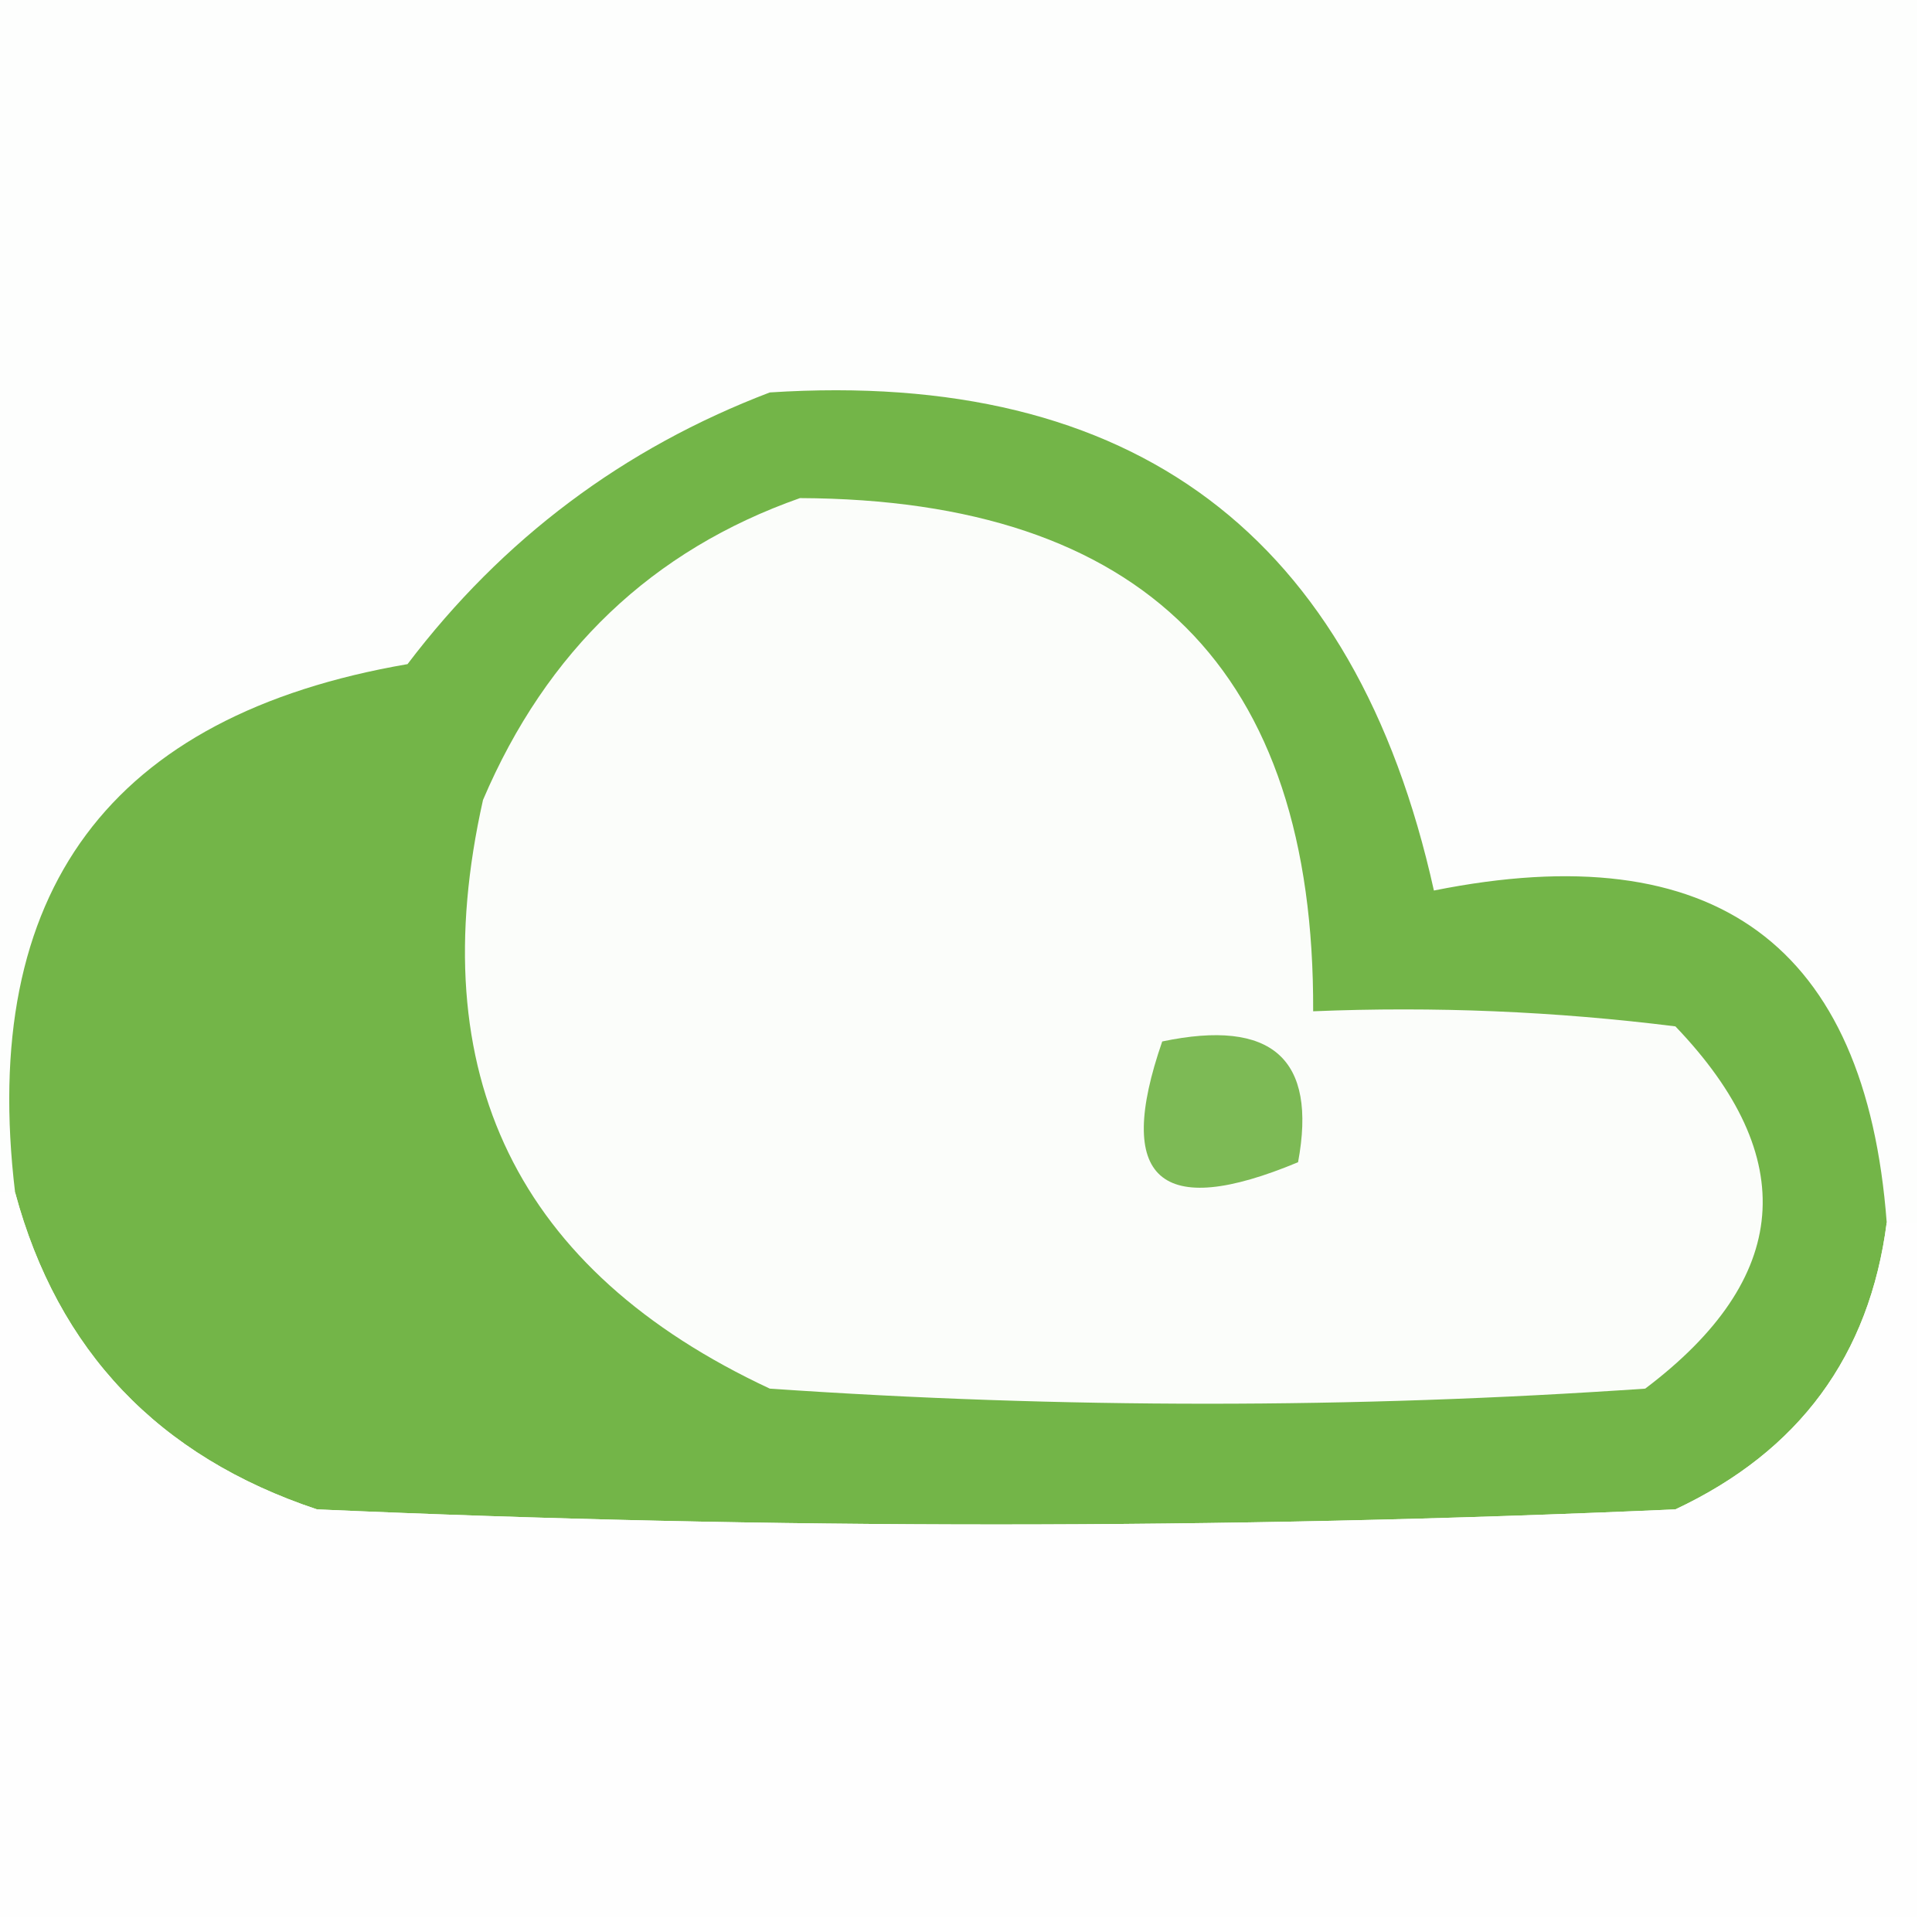
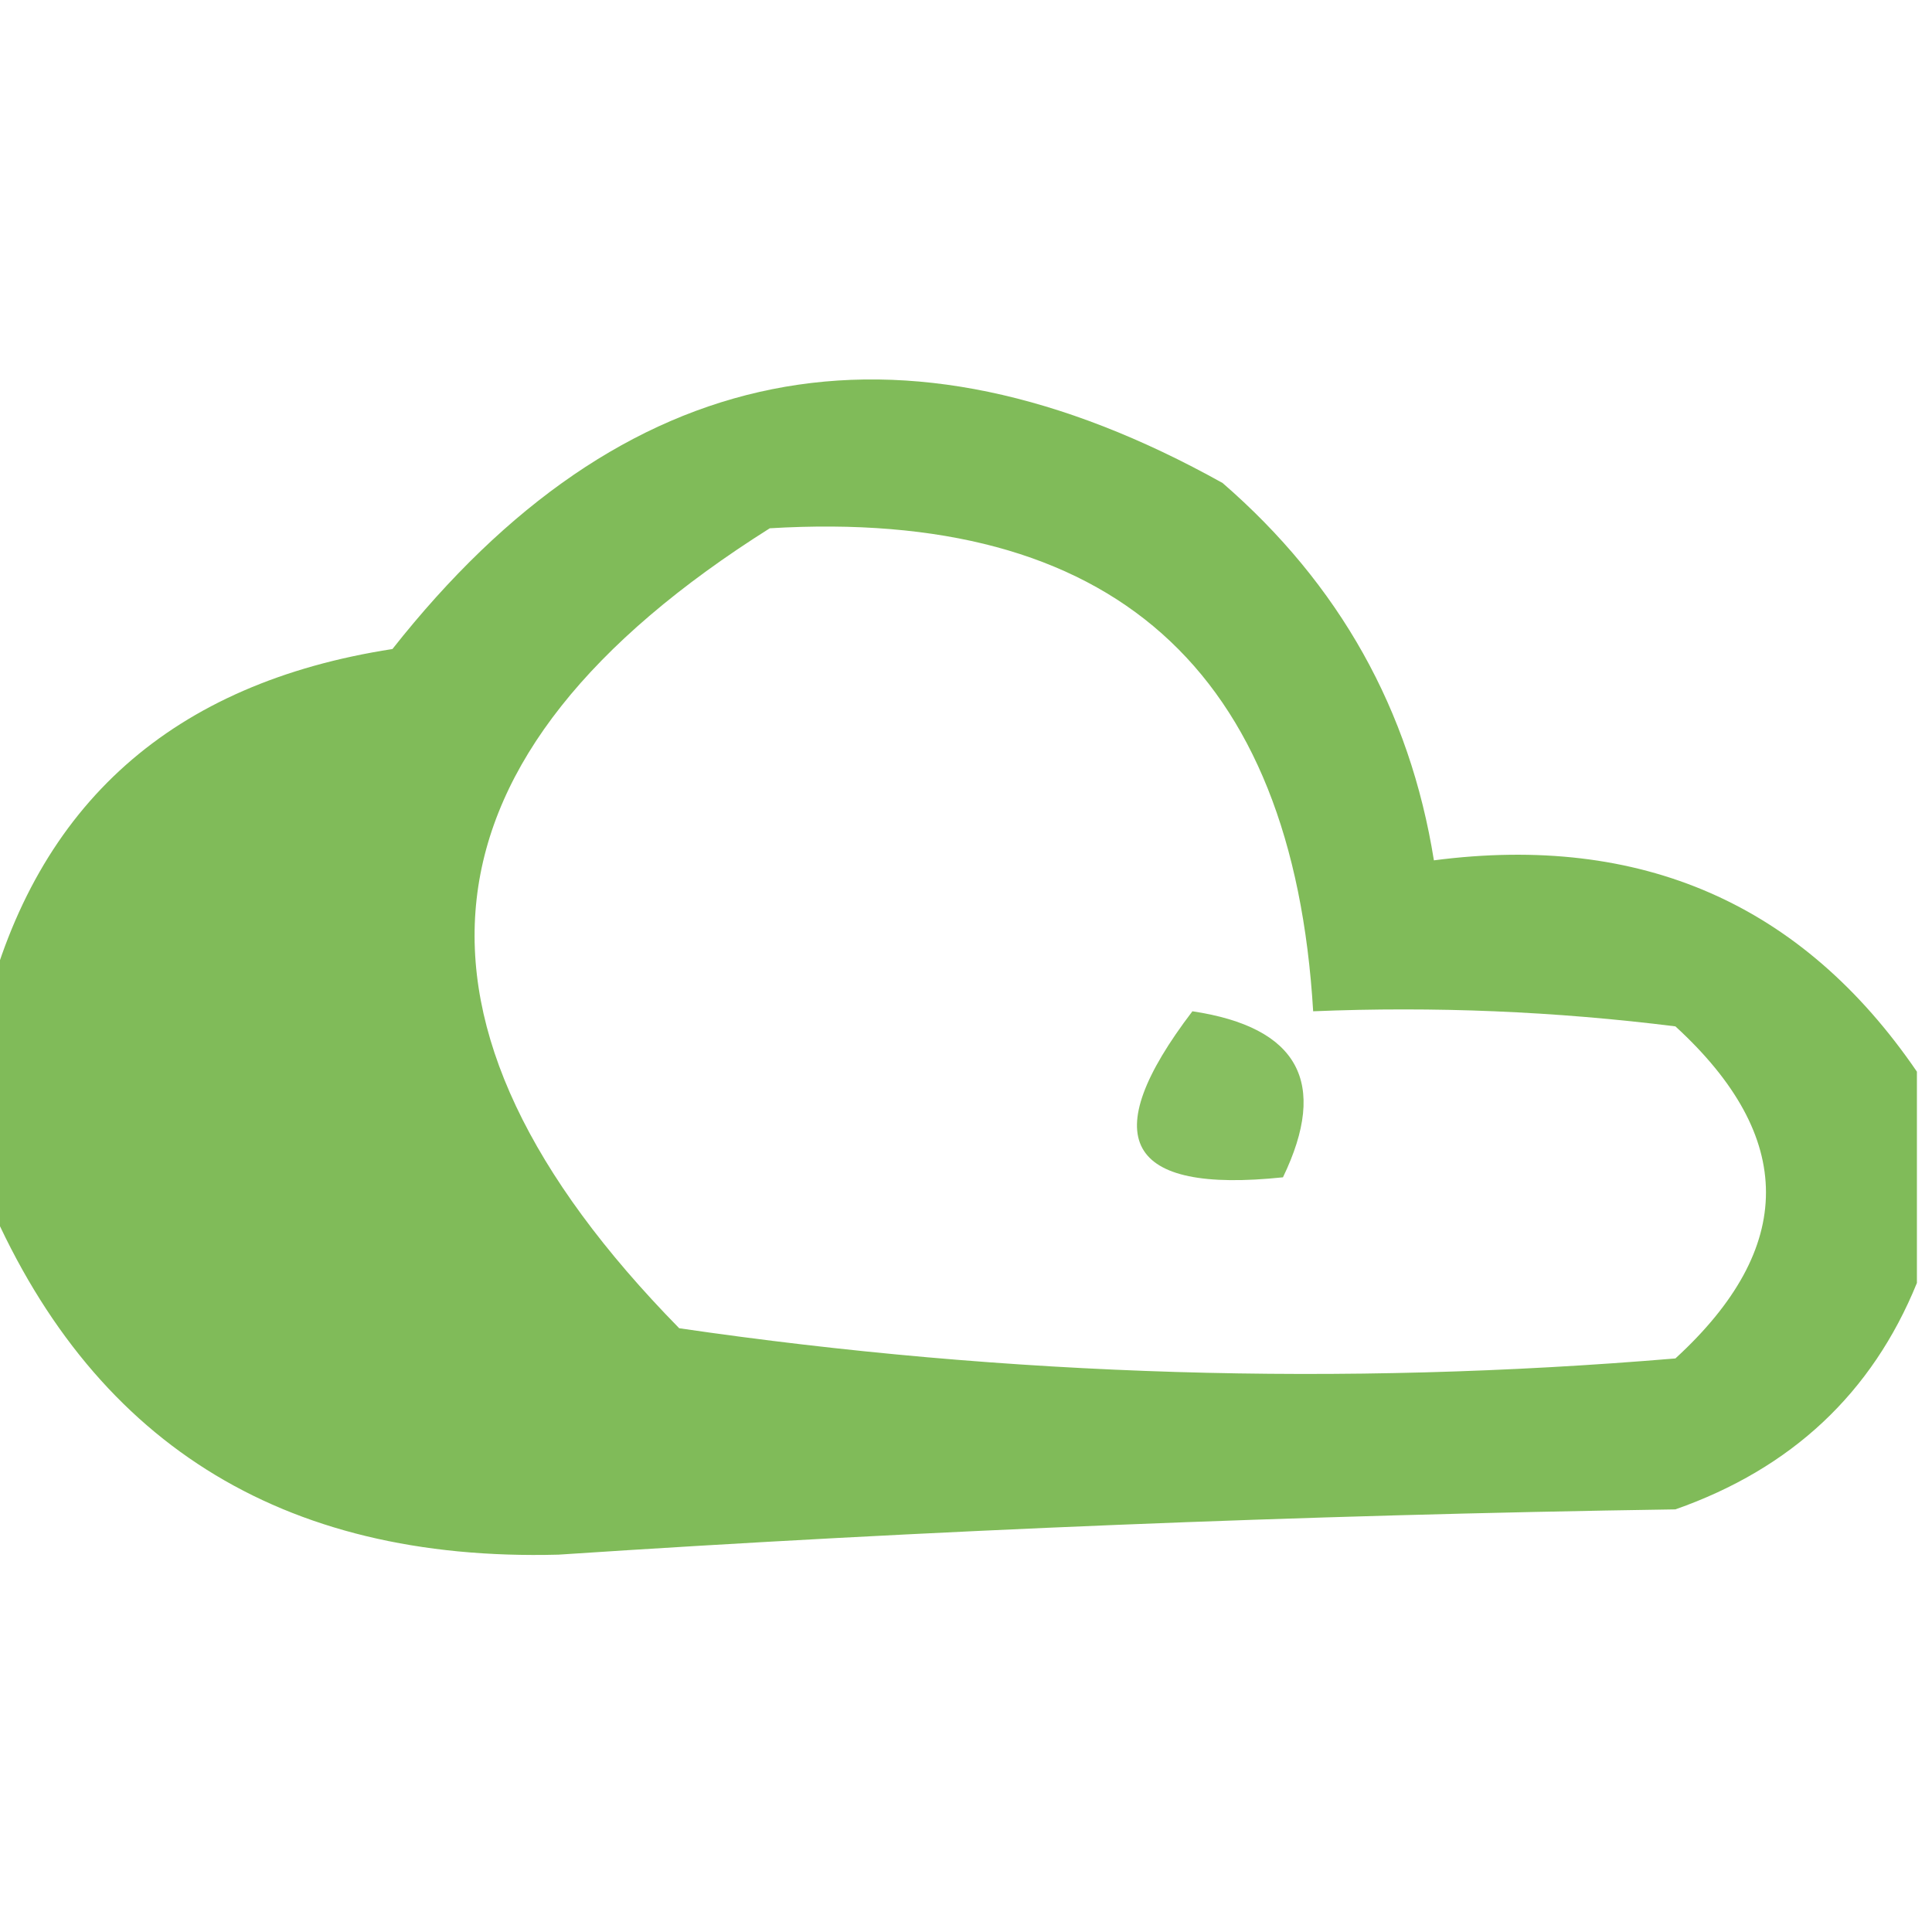
<svg xmlns="http://www.w3.org/2000/svg" version="1.1" width="64px" height="64px" style="shape-rendering:geometricPrecision; text-rendering:geometricPrecision; image-rendering:optimizeQuality; fill-rule:evenodd; clip-rule:evenodd">
  <g>
-     <path style="opacity:1" fill="#fdfefd" d="M -0.5,-0.5 C 20.833,-0.5 42.167,-0.5 63.5,-0.5C 63.5,13.167 63.5,26.833 63.5,40.5C 63.167,40.5 62.833,40.5 62.5,40.5C 61.806,31.296 56.806,27.63 47.5,29.5C 44.888,17.722 37.554,12.222 25.5,13C 20.649,14.849 16.649,17.849 13.5,22C 3.639,23.698 -0.695,29.531 0.5,39.5C 0.167,39.5 -0.167,39.5 -0.5,39.5C -0.5,26.167 -0.5,12.833 -0.5,-0.5 Z" />
+     <path style="opacity:0.996" fill="#80bb58" d="M 63.5,35.5 C 63.5,37.833 63.5,40.167 63.5,42.5C 62.017,46.147 59.35,48.647 55.5,50C 43.121,50.186 30.788,50.686 18.5,51.5C 9.288,51.743 2.954,47.743 -0.5,39.5C -0.5,37.5 -0.5,35.5 -0.5,33.5C 1.216,26.628 5.716,22.628 13,21.5C 20.609,11.856 29.776,10.023 40.5,16C 44.37,19.355 46.703,23.521 47.5,28.5C 54.366,27.605 59.699,29.938 63.5,35.5 Z M 25.5,17.5 C 36.823,16.822 42.823,22.155 43.5,33.5C 47.514,33.334 51.514,33.501 55.5,34C 59.5,37.667 59.5,41.333 55.5,45C 44.427,45.931 33.427,45.597 22.5,44C 12.553,33.863 13.553,25.03 25.5,17.5 Z" />
  </g>
  <g>
-     <path style="opacity:1" fill="#73b548" d="M 62.5,40.5 C 61.93,44.911 59.597,48.078 55.5,50C 40.5,50.667 25.5,50.667 10.5,50C 5.248,48.25 1.915,44.75 0.5,39.5C -0.695,29.531 3.639,23.698 13.5,22C 16.649,17.849 20.649,14.849 25.5,13C 37.554,12.222 44.888,17.722 47.5,29.5C 56.806,27.63 61.806,31.296 62.5,40.5 Z" />
-   </g>
-   <g>
-     <path style="opacity:1" fill="#fbfdfa" d="M 26.5,16.5 C 37.882,16.549 43.549,22.215 43.5,33.5C 47.514,33.334 51.514,33.501 55.5,34C 59.665,38.352 59.331,42.352 54.5,46C 44.833,46.667 35.167,46.667 25.5,46C 17.129,42.091 13.963,35.591 16,26.5C 18.106,21.557 21.606,18.224 26.5,16.5 Z" />
-   </g>
-   <g>
-     <path style="opacity:1" fill="#7dba55" d="M 38.5,34.5 C 42.138,33.737 43.638,35.07 43,38.5C 38.416,40.413 36.916,39.079 38.5,34.5 Z" />
-   </g>
-   <g>
-     <path style="opacity:1" fill="#fefefe" d="M -0.5,39.5 C -0.167,39.5 0.167,39.5 0.5,39.5C 1.915,44.75 5.248,48.25 10.5,50C 25.5,50.667 40.5,50.667 55.5,50C 59.597,48.078 61.93,44.911 62.5,40.5C 62.833,40.5 63.167,40.5 63.5,40.5C 63.5,48.167 63.5,55.833 63.5,63.5C 42.167,63.5 20.833,63.5 -0.5,63.5C -0.5,55.5 -0.5,47.5 -0.5,39.5 Z" />
+     <path style="opacity:0.991" fill="#86be5f" d="M 39.5,33.5 C 43.013,34.028 44.013,35.861 42.5,39C 37.289,39.546 36.289,37.713 39.5,33.5 Z" />
  </g>
</svg>
